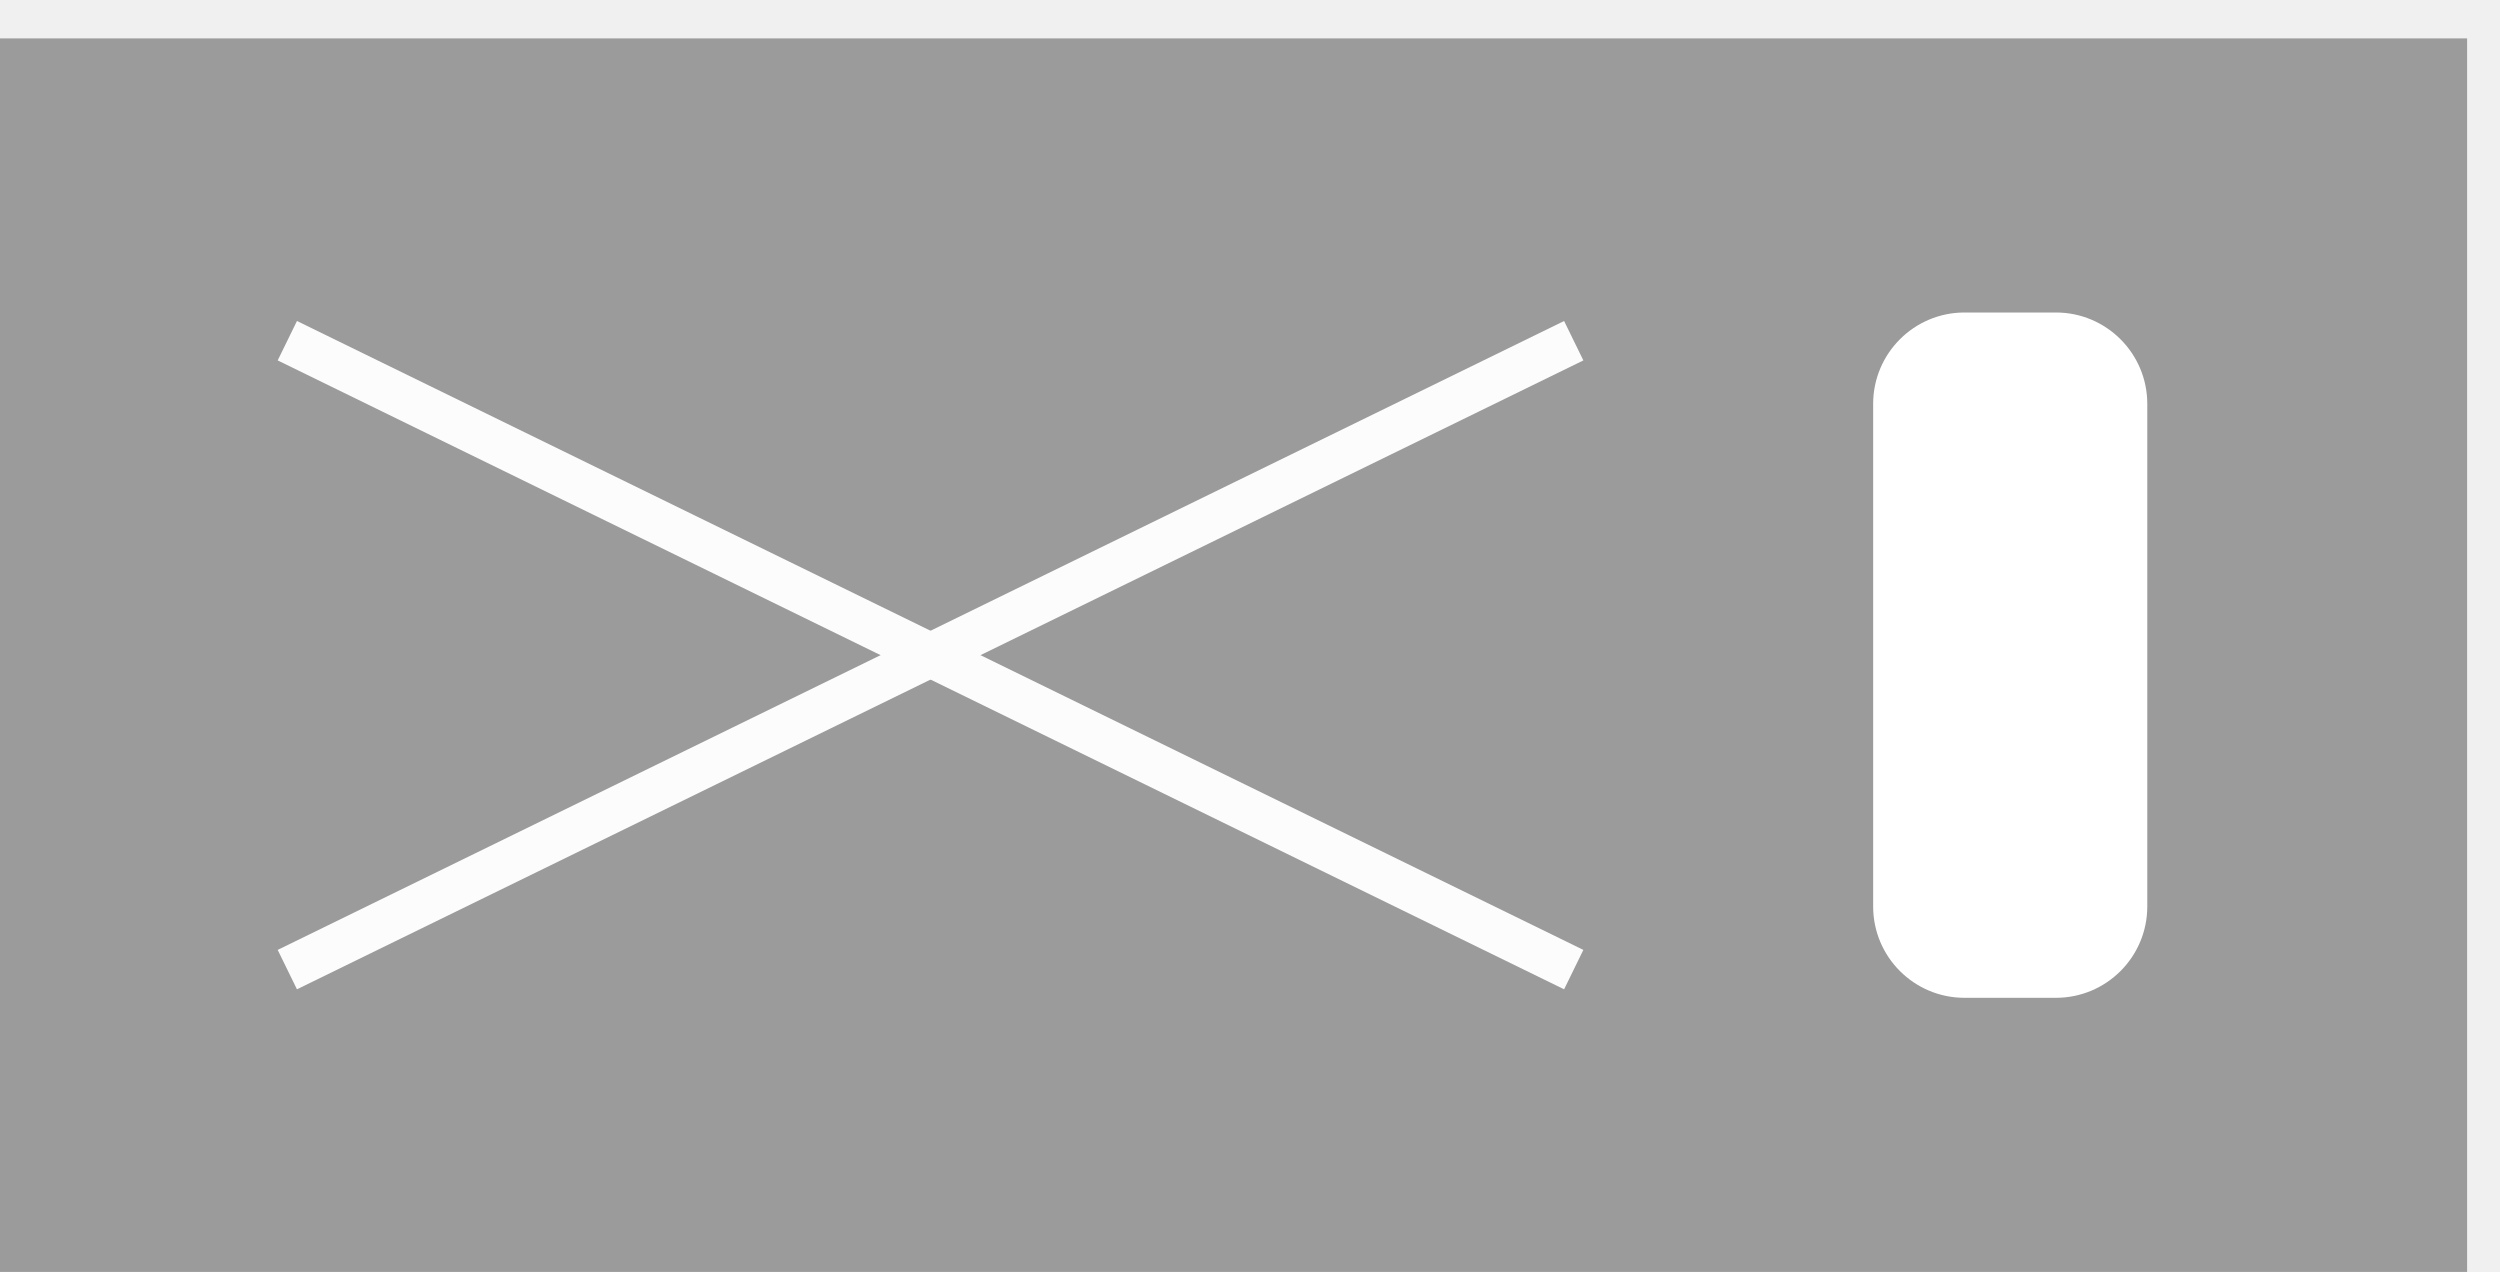
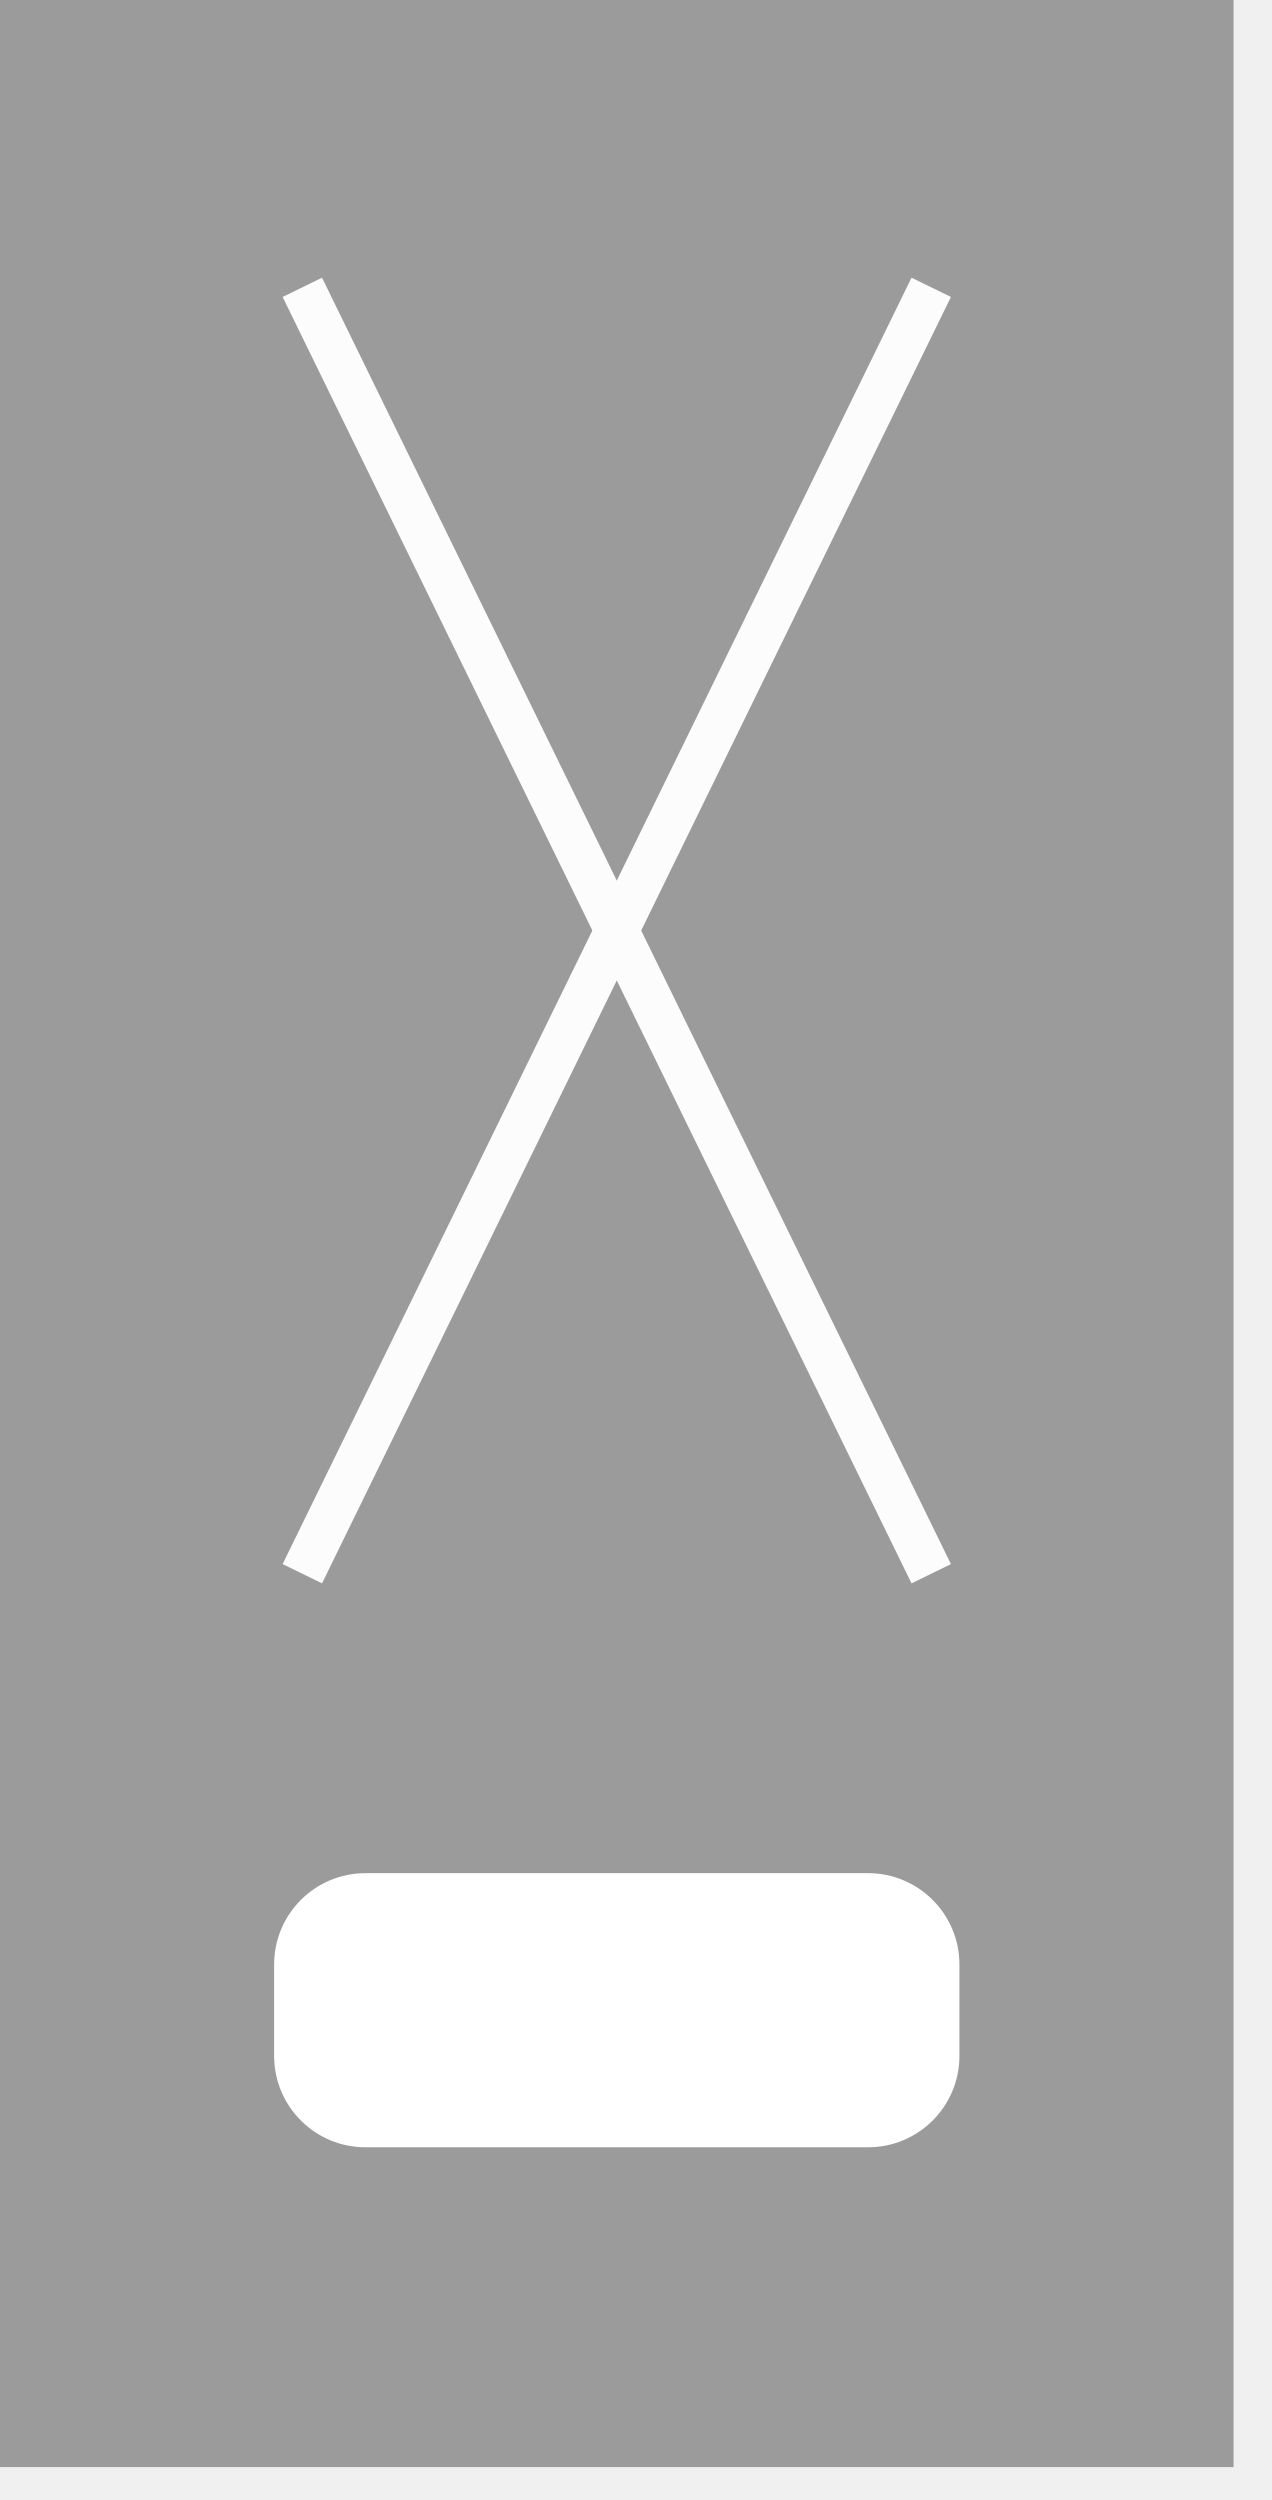
- <svg xmlns="http://www.w3.org/2000/svg" width="57" height="29" viewBox="0 0 57 29" fill="none">
-   <g clip-path="url(#clip0_760_26)">
-     <path fill-rule="evenodd" clip-rule="evenodd" d="M56.25 29L56.25 0.875L3.68815e-06 0.875L0 29L56.25 29Z" fill="#9B9B9B" />
-     <path fill-rule="evenodd" clip-rule="evenodd" d="M42.708 20.667L42.708 9.208C42.708 8.058 43.641 7.125 44.791 7.125L46.875 7.125C48.025 7.125 48.958 8.058 48.958 9.208L48.958 20.667C48.958 21.818 48.025 22.75 46.875 22.75L44.791 22.75C43.641 22.75 42.708 21.818 42.708 20.667Z" fill="white" />
-     <path d="M35.881 7.768L6.551 22.107" stroke="#FCFCFC" />
-     <path d="M35.881 22.107L6.551 7.768" stroke="#FCFCFC" />
+ <svg xmlns="http://www.w3.org/2000/svg" width="29px" height="57px" viewBox="0 0 29 57" version="1.1">
+   <g id="1" stroke="none" stroke-width="1" fill="none" fill-rule="evenodd">
+     <g id="Group-9">
+       <polygon id="Fill-1" fill="#9B9B9B" points="0 56.25 28.125 56.25 28.125 0 0 0" />
+       <g id="Group-8" transform="translate(6, 6.25)">
+         <path d="M2.333,36.458 L13.792,36.458 C14.942,36.458 15.875,37.391 15.875,38.541 L15.875,40.625 C15.875,41.775 14.942,42.708 13.792,42.708 L2.333,42.708 C1.182,42.708 0.25,41.775 0.25,40.625 L0.25,38.541 C0.25,37.391 1.182,36.458 2.333,36.458" id="Fill-2" fill="#FFFFFF" />
+         <path d="M15.232,29.631 L0.893,0.301" id="Stroke-4" stroke="#FCFCFC" />
+         <path d="M0.893,29.631 L15.232,0.301" id="Stroke-6" stroke="#FCFCFC" />
+       </g>
+     </g>
  </g>
-   <defs>
-     <clipPath id="clip0_760_26">
-       <rect width="29" height="57" fill="white" transform="translate(0 29) rotate(-90)" />
-     </clipPath>
-   </defs>
</svg>
